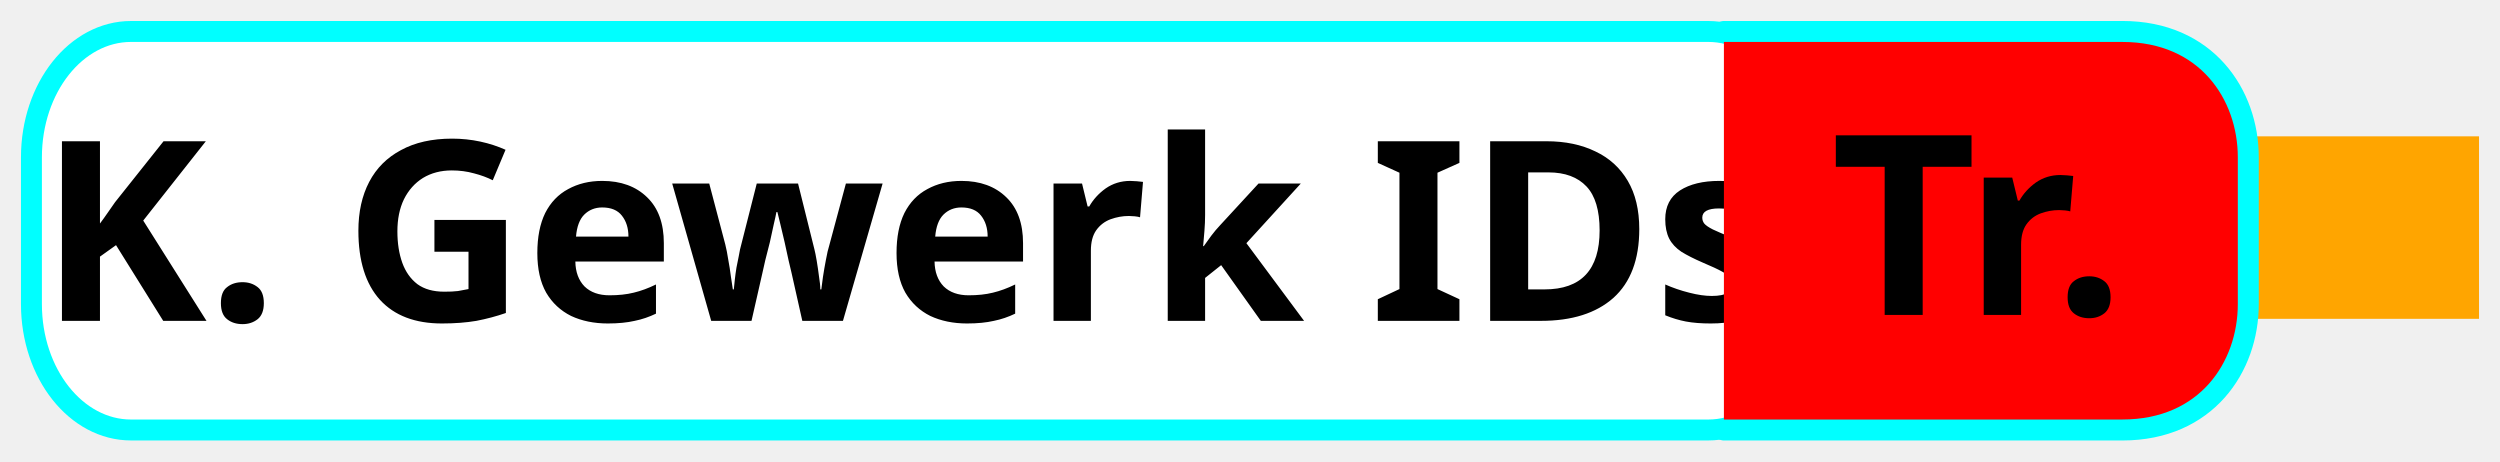
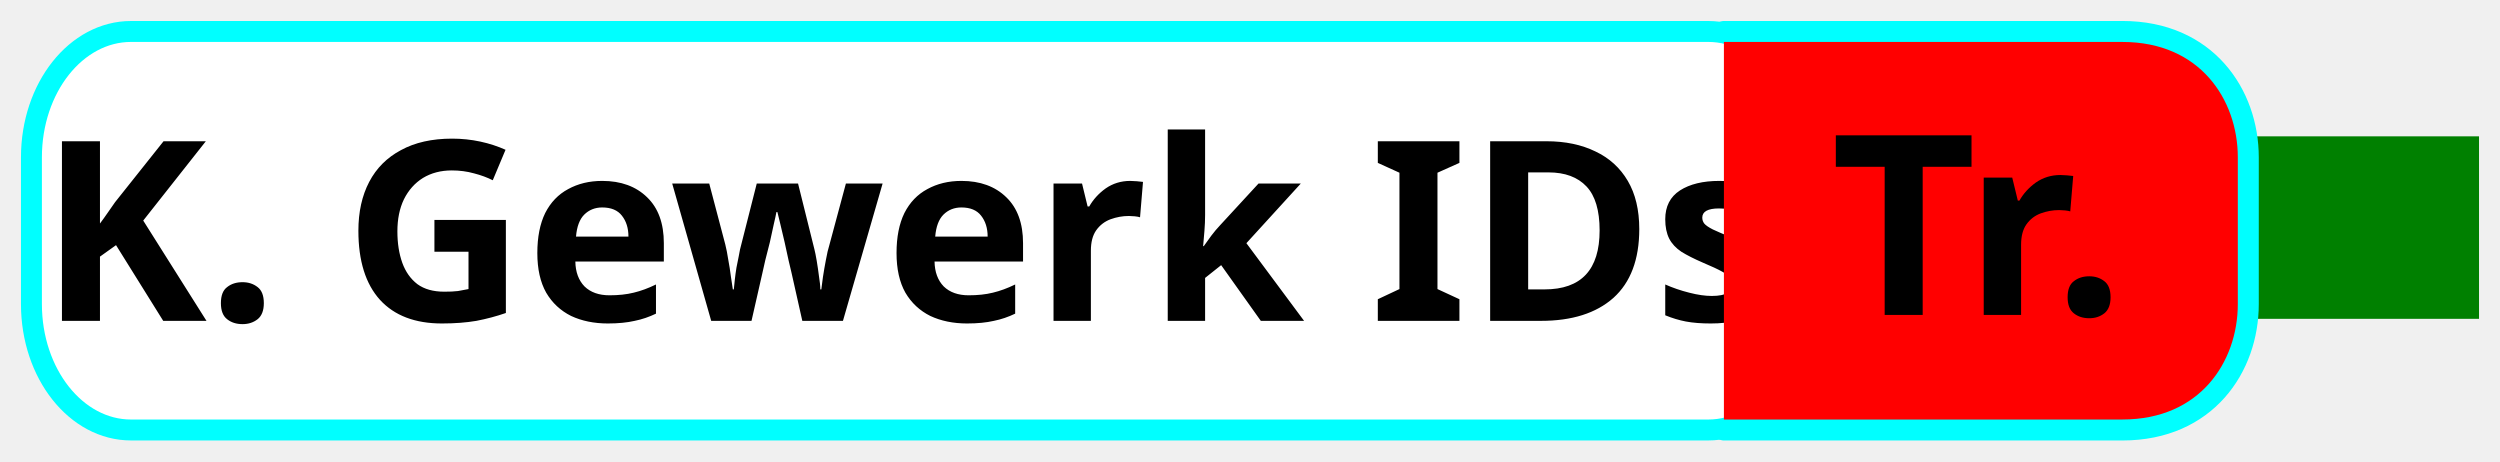
<svg xmlns="http://www.w3.org/2000/svg" width="119.188" height="22" id="svg2" version="1.1">
  <defs id="defs4" />
  <g id="layer1" transform="translate(-249.4122,-339.5)">
    <g transform="translate(-44.4,-122)" id="layer1-9">
-       <rect ry="0" y="468" x="401" height="8.7" width="11" id="rect3768" style="color:#000000;fill:#ffa500;fill-opacity:1;fill-rule:nonzero;stroke:none;stroke-width:1;marker:none;visibility:visible;display:inline;overflow:visible;enable-background:accumulate" />
+       <rect ry="0" y="468" x="401" height="8.7" width="11" id="rect3768" style="color:#000000;fill:#008000;fill-opacity:1;fill-rule:nonzero;stroke:none;stroke-width:1;marker:none;visibility:visible;display:inline;overflow:visible;enable-background:accumulate" />
      <rect rx="4.749" ry="6" y="463" x="295.311" height="19" width="84.689" id="rect2991-1" style="color:#000000;fill:#ffffff;fill-opacity:1;stroke:#00ffff;stroke-width:0.998;stroke-linecap:round;stroke-linejoin:miter;stroke-miterlimit:0;stroke-opacity:1;stroke-dasharray:none;stroke-dashoffset:0;marker:none;visibility:visible;display:inline;overflow:visible;enable-background:accumulate" />
      <text xml:space="preserve" style="font-size:12px;font-style:normal;font-weight:bold;line-height:125%;letter-spacing:0px;word-spacing:0px;fill:#000000;fill-opacity:1;stroke:none;font-family:Sans;-inkscape-font-specification:Sans Bold" x="295.686" y="461.795" id="text3832">
        <tspan id="tspan3834" x="295.686" y="461.795" />
        <tspan id="tspan3783" x="295.686" y="476.795">K. Gewerk IDs</tspan>
      </text>
      <path style="color:#000000;fill:#ff0000;fill-opacity:1;stroke:#00ffff;stroke-width:1;stroke-linecap:round;stroke-linejoin:miter;stroke-miterlimit:0;stroke-opacity:1;stroke-dasharray:none;stroke-dashoffset:0;marker:none;visibility:visible;display:inline;overflow:visible;enable-background:accumulate" d="m 376,463 c 7,0 3,0 6,0 l 13,0 c 4,0 6,3 6,6 l 0,7 c 0,3 -2,6 -6,6 l -13,0 c -3,0 -1,0 -6,0" id="rect2998" />
      <text xml:space="preserve" style="font-size:12px;font-style:normal;font-weight:bold;line-height:125%;letter-spacing:0px;word-spacing:0px;fill:#000000;fill-opacity:1;stroke:none;font-family:Sans;-inkscape-font-specification:Sans Bold" x="381.1" y="476.515" id="text3832-7">
        <tspan id="tspan3834-4" x="381.1" y="476.515">Tr.</tspan>
      </text>
    </g>
  </g>
</svg>
